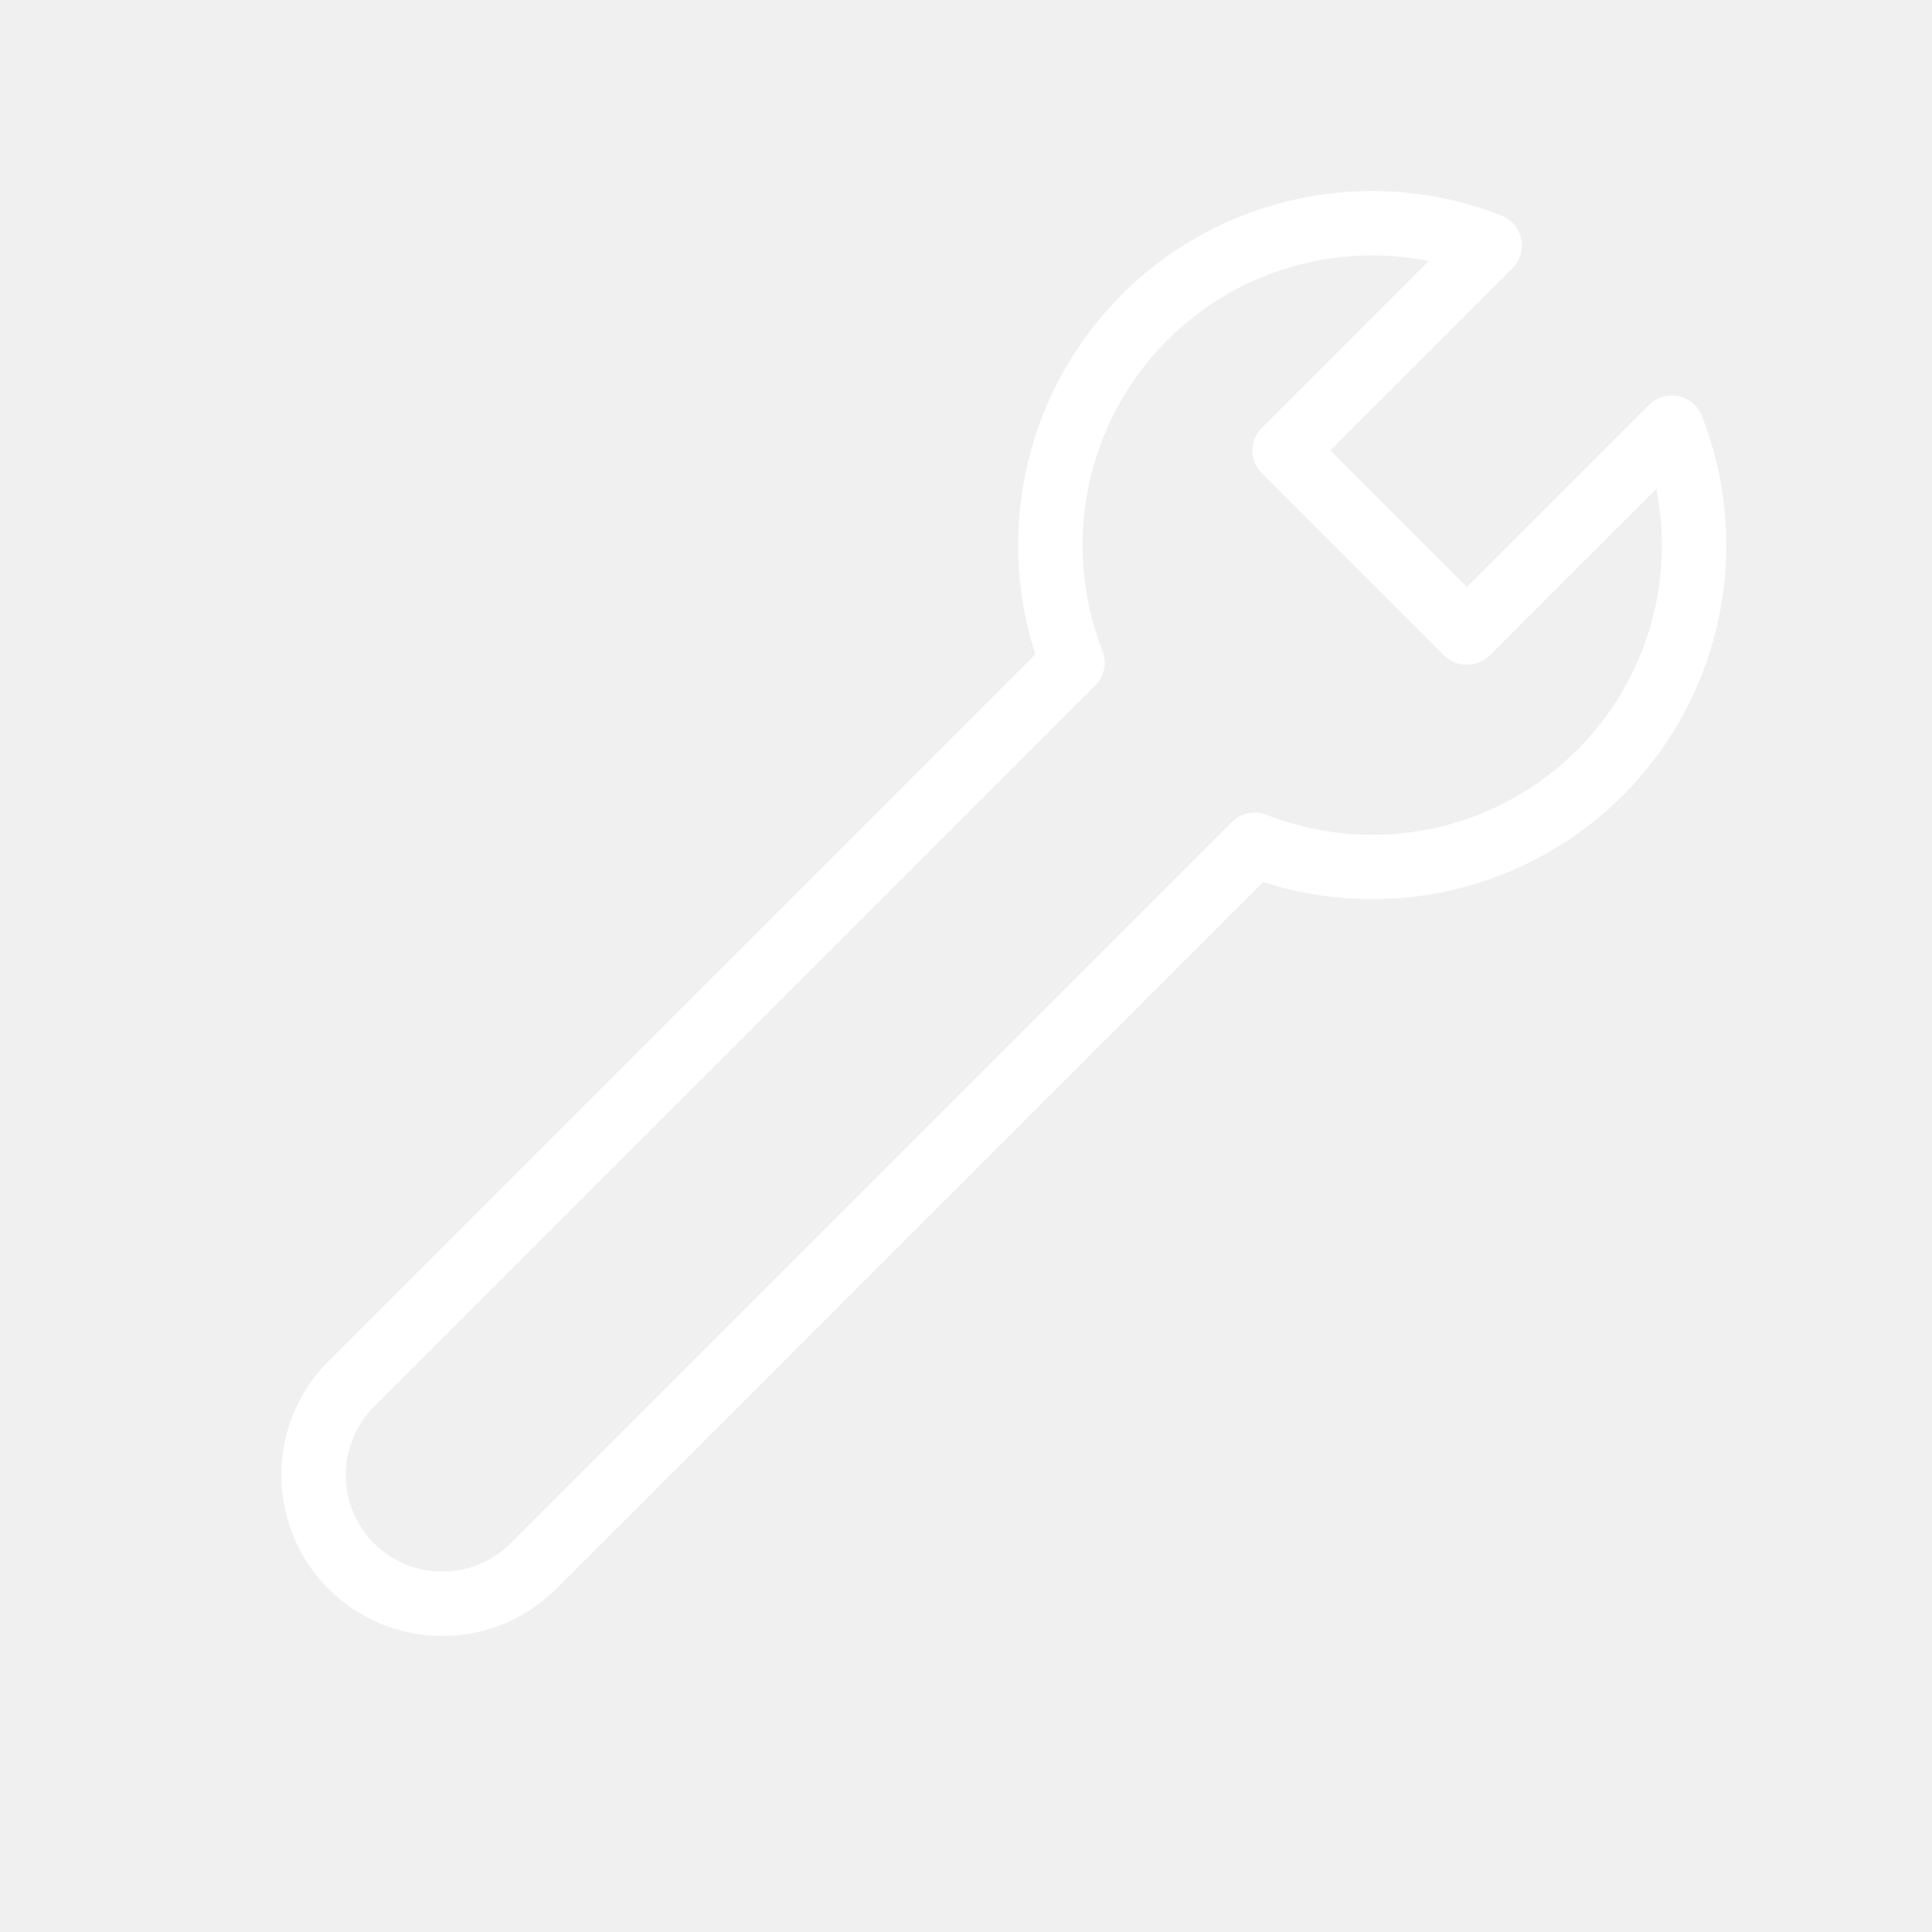
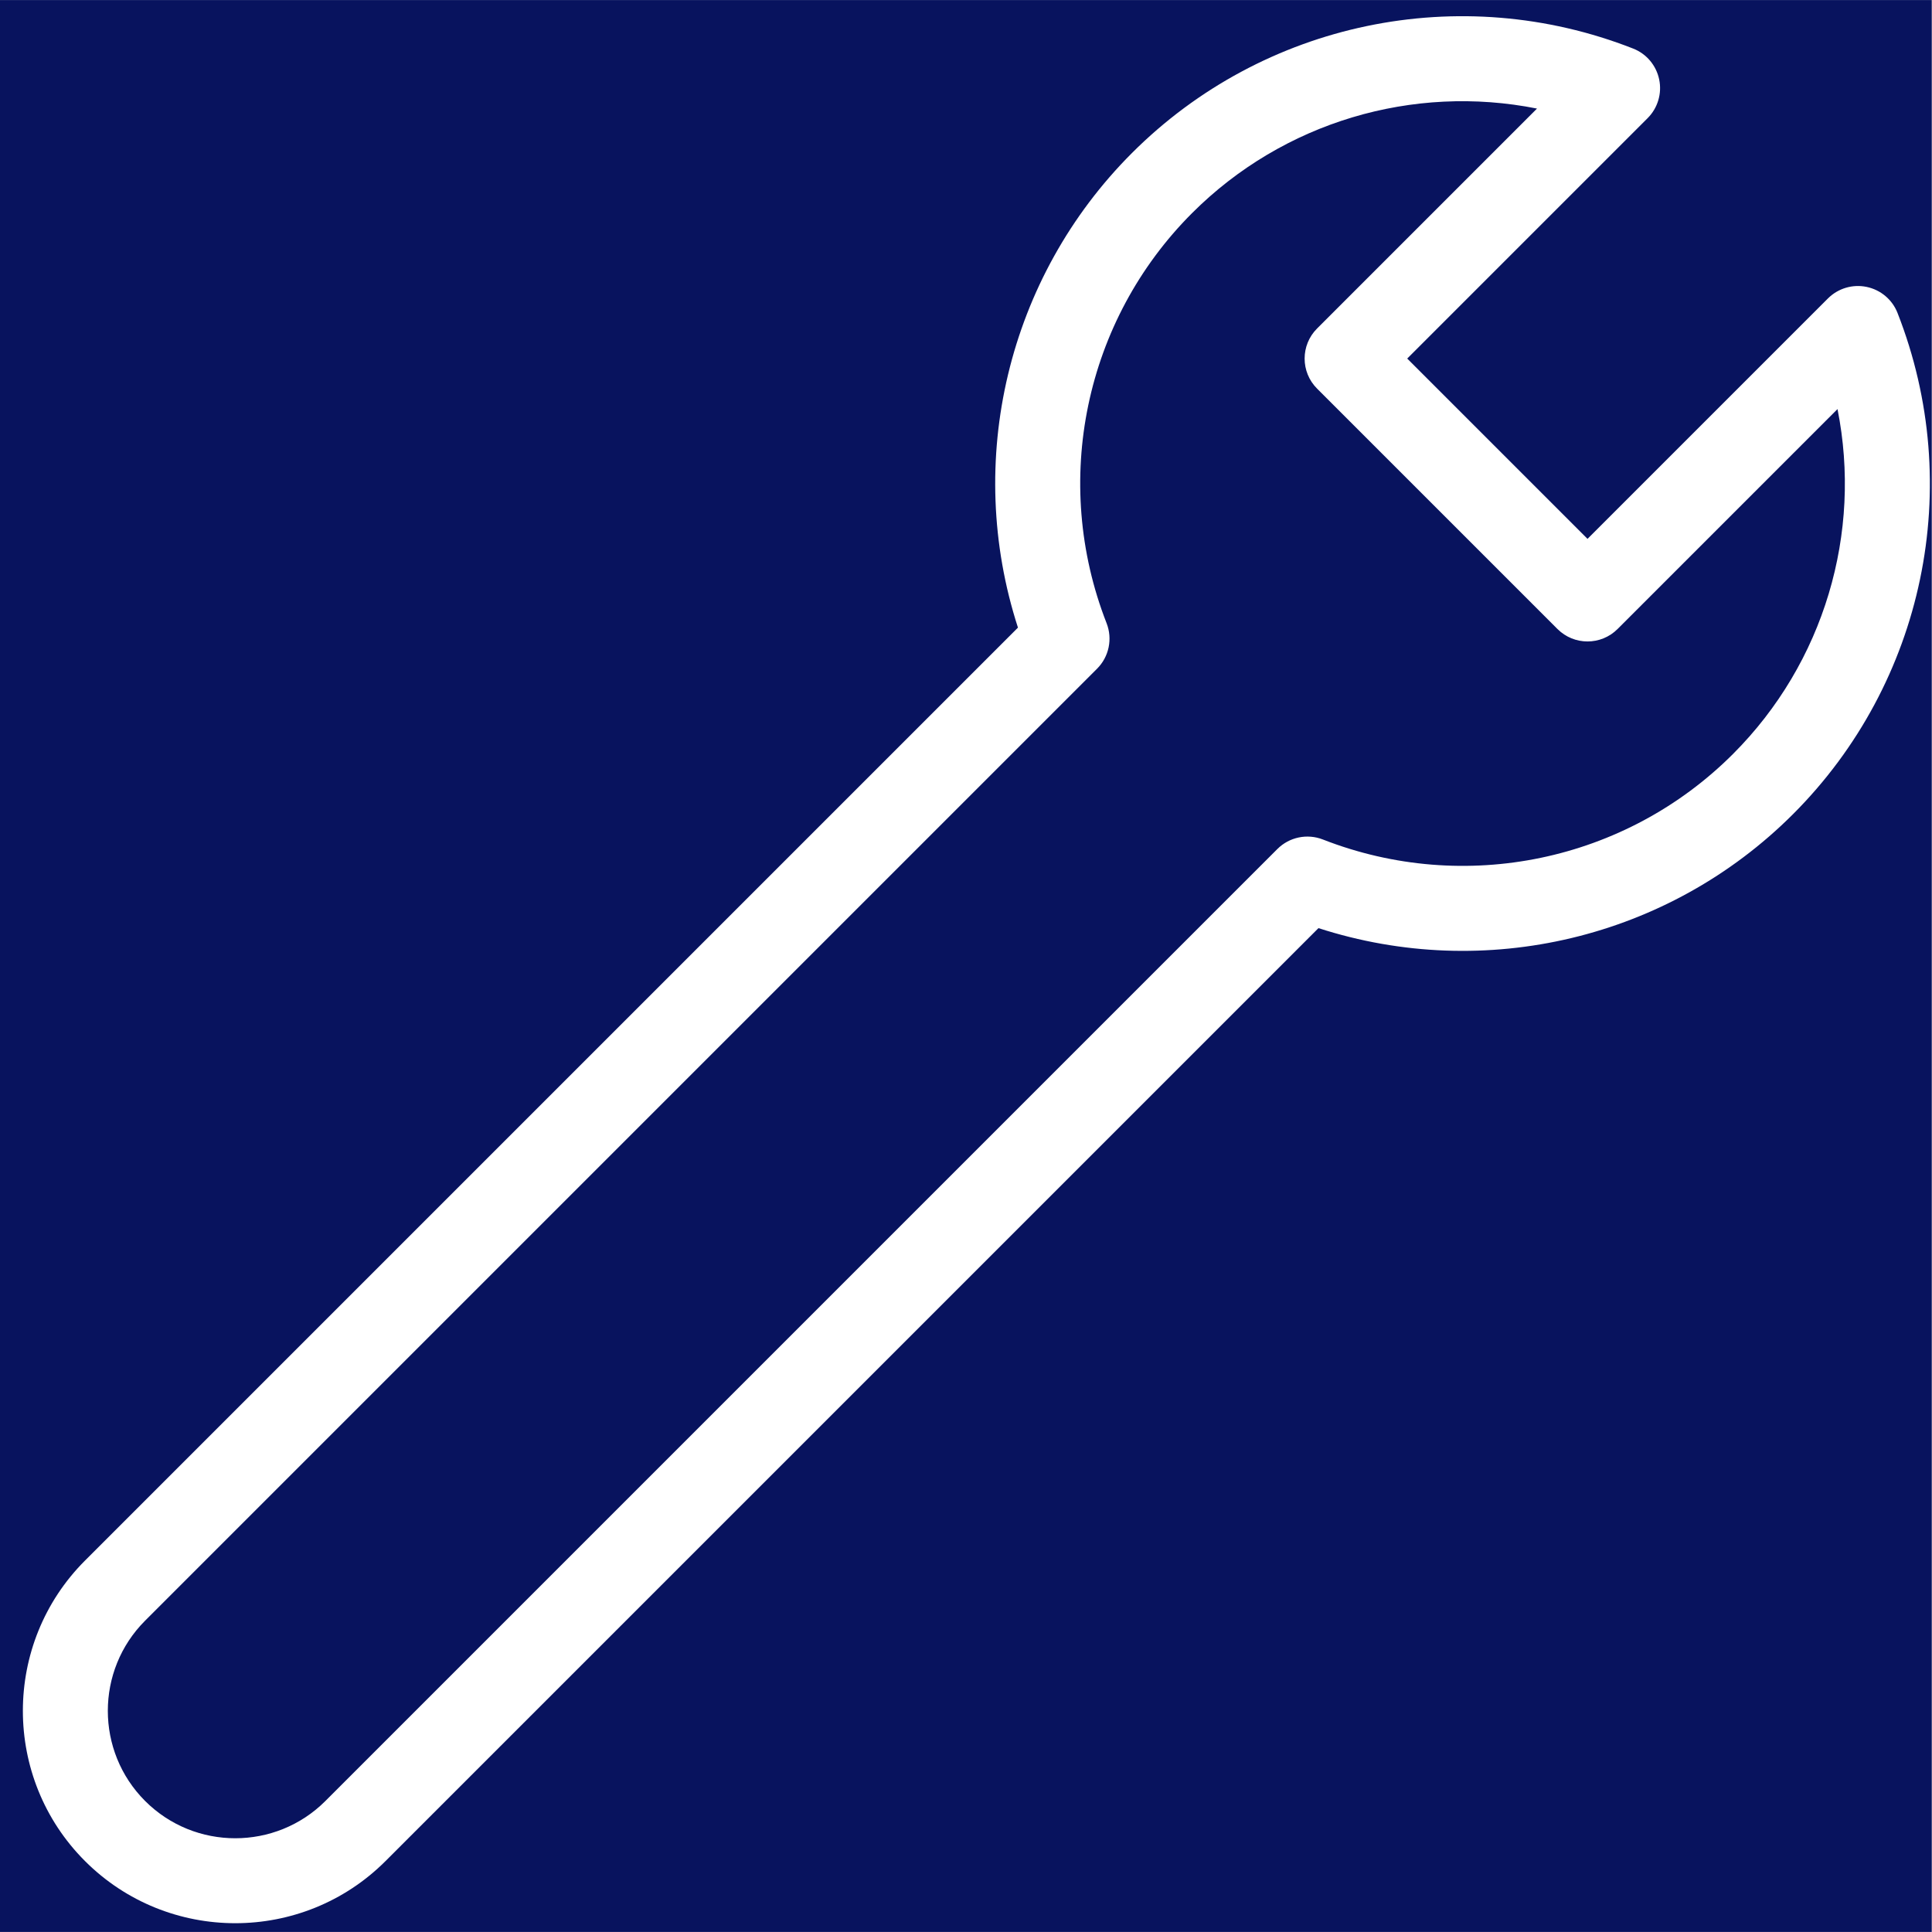
- <svg xmlns="http://www.w3.org/2000/svg" width="100" height="100" viewBox="20 0 60 50">
-   <g transform="translate(50 50) rotate(45) translate(-50 -50)" style="fill:#ffffff">
-     <path d="M36.4,4.083c-0.309-0.136-0.665-0.105-0.948,0.08C35.17,4.348,35,4.663,35,5v8h-6V5   c0-0.337-0.17-0.652-0.452-0.836c-0.282-0.185-0.639-0.216-0.948-0.08C23.591,5.832,21,9.788,21,14.16   c0,4.146,2.334,7.92,6,9.793V55c0,2.757,2.243,5,5,5s5-2.243,5-5V23.954c3.666-1.873,6-5.647,6-9.793   C43,9.788,40.409,5.832,36.4,4.083z M35.599,22.405C35.235,22.564,35,22.924,35,23.321V55c0,1.654-1.346,3-3,3   s-3-1.346-3-3V23.321c0-0.398-0.235-0.757-0.599-0.916C25.12,20.969,23,17.733,23,14.16   c0-3.038,1.529-5.83,4-7.479V14c0,0.552,0.448,1,1,1h8c0.552,0,1-0.448,1-1V6.681c2.471,1.649,4,4.441,4,7.479   C41,17.733,38.88,20.969,35.599,22.405z">
-     </path>
+ <svg xmlns="http://www.w3.org/2000/svg" width="1874.88pt" zoomAndPan="magnify" viewBox="0 0 1874.88 1875" height="1875pt" preserveAspectRatio="xMidYMid meet" version="1.2">
+   <defs>
+     <clipPath xml:id="clip1" id="clip1">
+       <path d="M 0 0.059 L 1874.762 0.059 L 1874.762 1874.938 L 0 1874.938 Z M 0 0.059 " />
+     </clipPath>
+     <clipPath xml:id="clip2" id="clip2">
+       <path d="M 22 15 L 1873 15 L 1873 1867 L 22 1867 Z M 22 15 " />
+     </clipPath>
+     <clipPath xml:id="clip3" id="clip3">
+       <path d="M 899.086 -876.895 L 2765.562 989.582 L 899.086 2856.062 L -967.395 989.582 Z M 899.086 -876.895 " />
+     </clipPath>
+   </defs>
+   <g xml:id="surface1" id="surface1">
+     <g clip-rule="nonzero" clip-path="url(#clip1)">
+       <rect x="0" width="1874.88" y="0" height="1875" style="fill:rgb(3.139%,7.449%,36.859%);fill-opacity:1;stroke:none;" />
+     </g>
+     <g clip-rule="nonzero" clip-path="url(#clip2)">
+       <g clip-rule="nonzero" clip-path="url(#clip3)">
+         <path style=" stroke:none;fill-rule:nonzero;fill:rgb(100%,100%,100%);fill-opacity:1;" d="M 1841.551 303.75 C 1836.508 290.793 1825.207 281.281 1811.574 278.445 C 1797.965 275.598 1783.836 279.812 1773.996 289.652 L 1540.688 522.965 L 1365.703 347.98 L 1599.016 114.672 C 1608.855 104.832 1613.07 90.703 1610.223 77.094 C 1607.391 63.465 1597.875 52.16 1584.918 47.117 C 1416.984 -18.801 1226.066 21 1098.559 148.508 C 977.645 269.422 935.641 447.562 987.926 609.105 L 82.5 1514.531 C 2.102 1594.93 2.102 1725.77 82.5 1806.168 C 162.898 1886.566 293.738 1886.566 374.137 1806.168 L 1279.566 900.738 C 1441.105 953.031 1619.25 911.02 1740.164 790.105 C 1867.668 662.602 1907.469 471.684 1841.551 303.75 Z M 1283.867 814.73 C 1268.617 808.766 1251.273 812.379 1239.68 823.973 L 315.812 1747.84 C 267.566 1796.086 189.074 1796.086 140.828 1747.84 C 92.582 1699.594 92.582 1621.102 140.828 1572.859 L 1064.695 648.988 C 1076.289 637.398 1079.902 620.055 1073.938 604.805 C 1020.141 467.242 1052.691 311.027 1156.887 206.836 C 1245.488 118.234 1371.516 81.406 1491.656 105.375 L 1278.215 318.816 C 1262.109 334.922 1262.109 361.043 1278.215 377.145 L 1511.523 610.453 C 1527.629 626.559 1553.746 626.559 1569.852 610.453 L 1783.293 397.012 C 1807.262 517.156 1770.438 643.18 1681.832 731.781 C 1577.641 835.977 1421.426 868.527 1283.867 814.73 Z M 1283.867 814.73 " />
+       </g>
+     </g>
  </g>
</svg>
